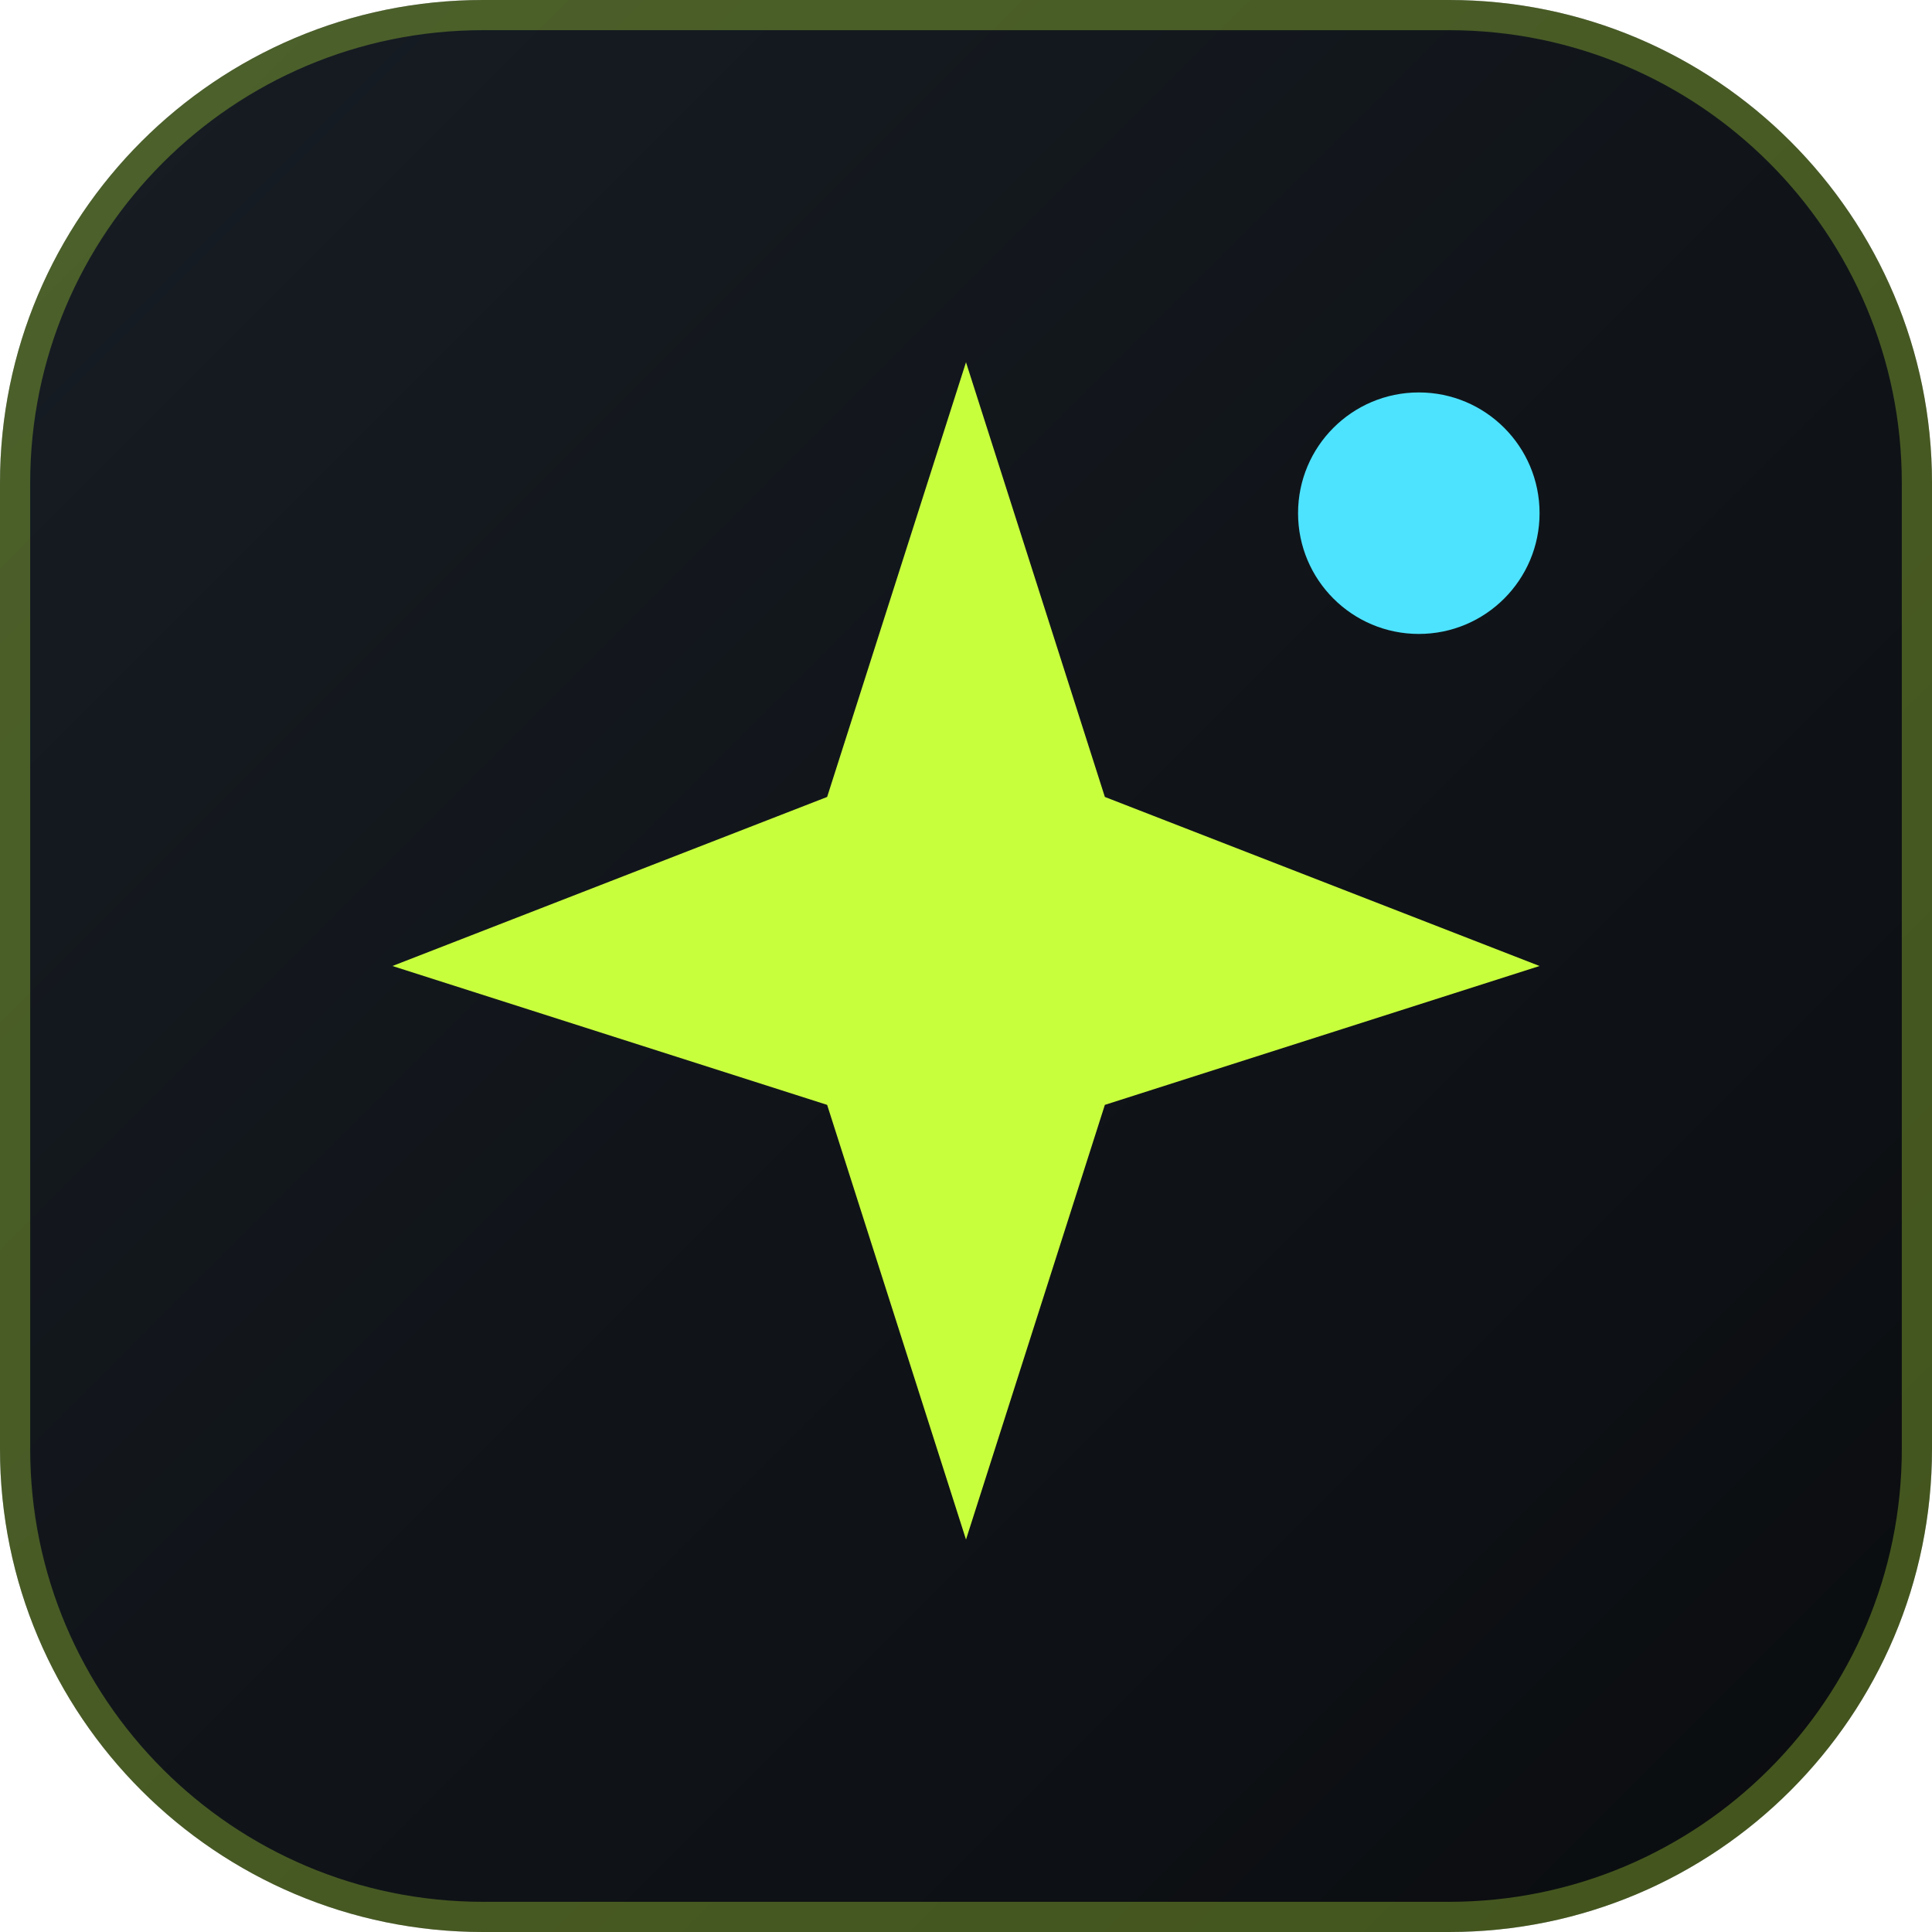
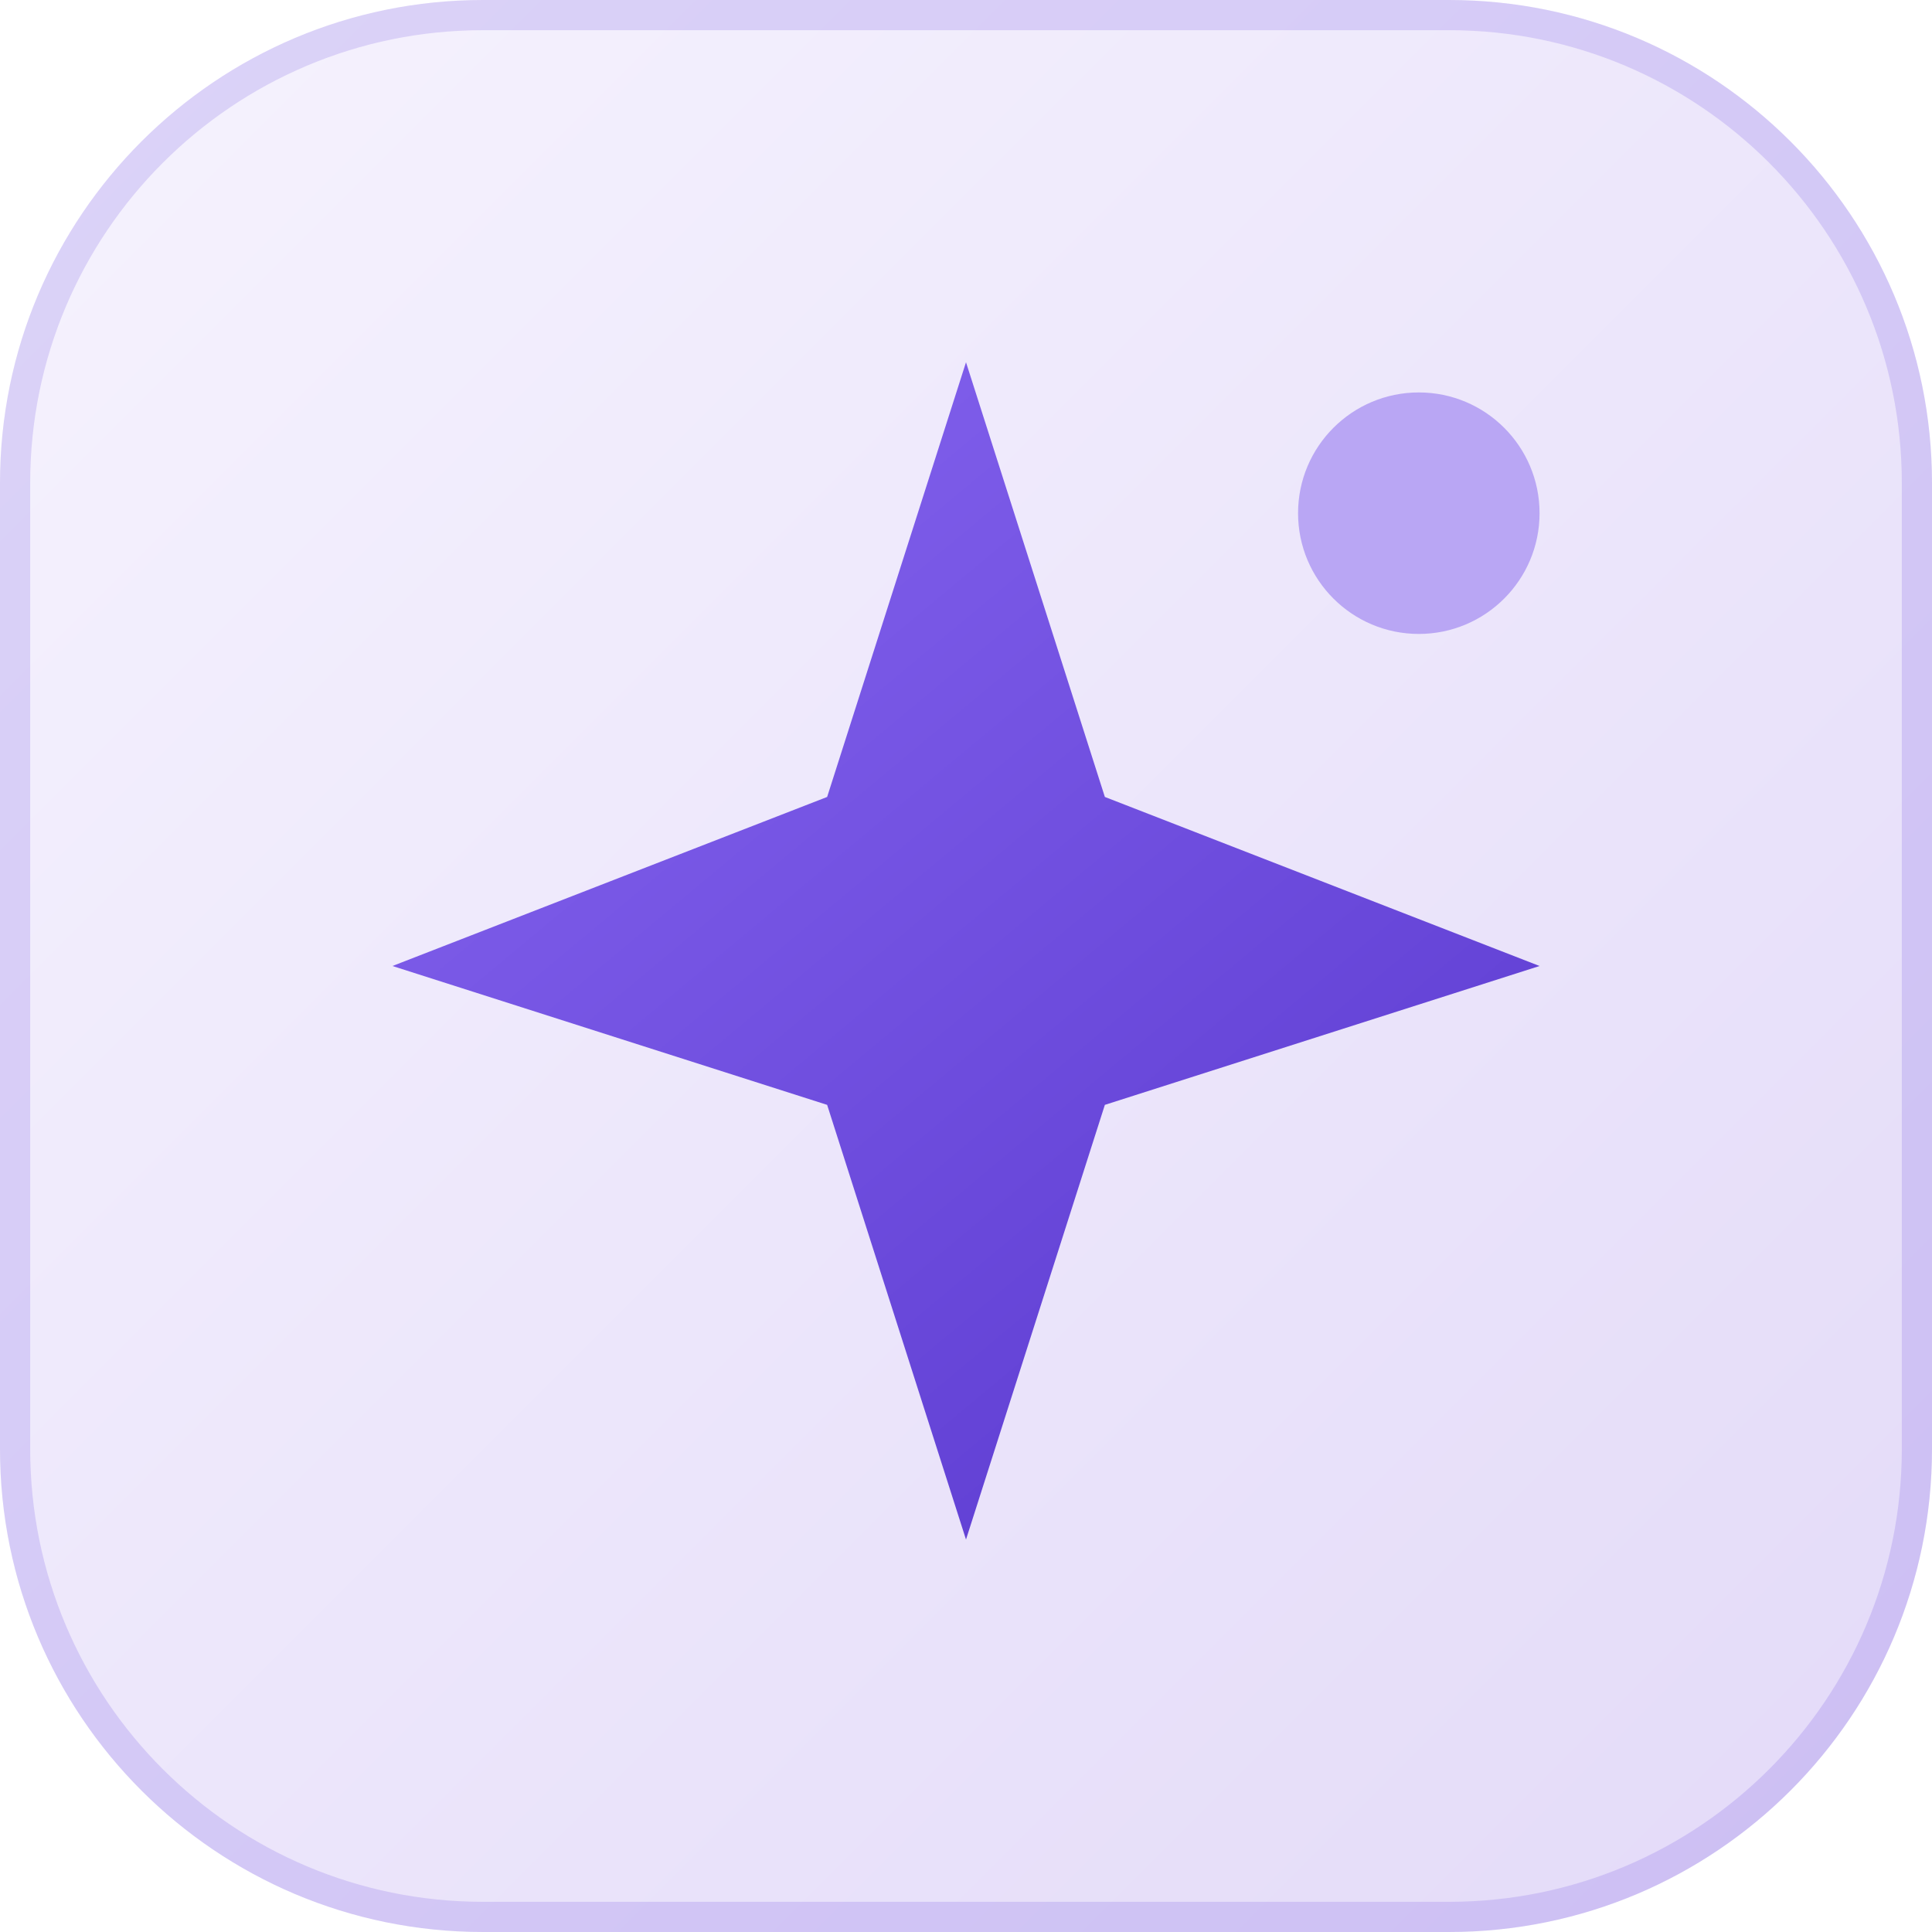
<svg xmlns="http://www.w3.org/2000/svg" viewBox="0 0 64 64">
  <defs>
    <linearGradient id="g" x1="0" y1="0" x2="64" y2="64" gradientUnits="userSpaceOnUse">
-       <stop stop-color="#171d24" />
-       <stop offset="1" stop-color="#0a0c0f" />
+       <stop stop-color="#f6f3fe" />
+       <stop offset="1" stop-color="#e3daf8" />
+     </linearGradient>
+     <linearGradient id="s" x1="18" y1="14" x2="48" y2="50" gradientUnits="userSpaceOnUse">
+       <stop stop-color="#8463ee" />
+       <stop offset="1" stop-color="#5a39cf" />
    </linearGradient>
  </defs>
  <rect width="64" height="64" rx="16" fill="url(#g)" />
-   <rect x=".5" y=".5" width="63" height="63" rx="15.5" fill="none" stroke="#c8ff3d" stroke-opacity=".3" />
-   <path d="M32 12l4.6 14.4L51 32l-14.4 4.6L32 51l-4.6-14.4L13 32l14.4-5.6L32 12z" fill="#c8ff3d" />
-   <circle cx="47" cy="17" r="4" fill="#4de3ff" />
+   <rect x=".5" y=".5" width="63" height="63" rx="15.5" fill="none" stroke="#6747e0" stroke-opacity=".18" />
+   <path d="M32 12l4.6 14.4L51 32l-14.4 4.6L32 51l-4.6-14.4L13 32l14.4-5.6L32 12z" fill="url(#s)" />
+   <circle cx="47" cy="17" r="4" fill="#b9a6f4" />
</svg>
